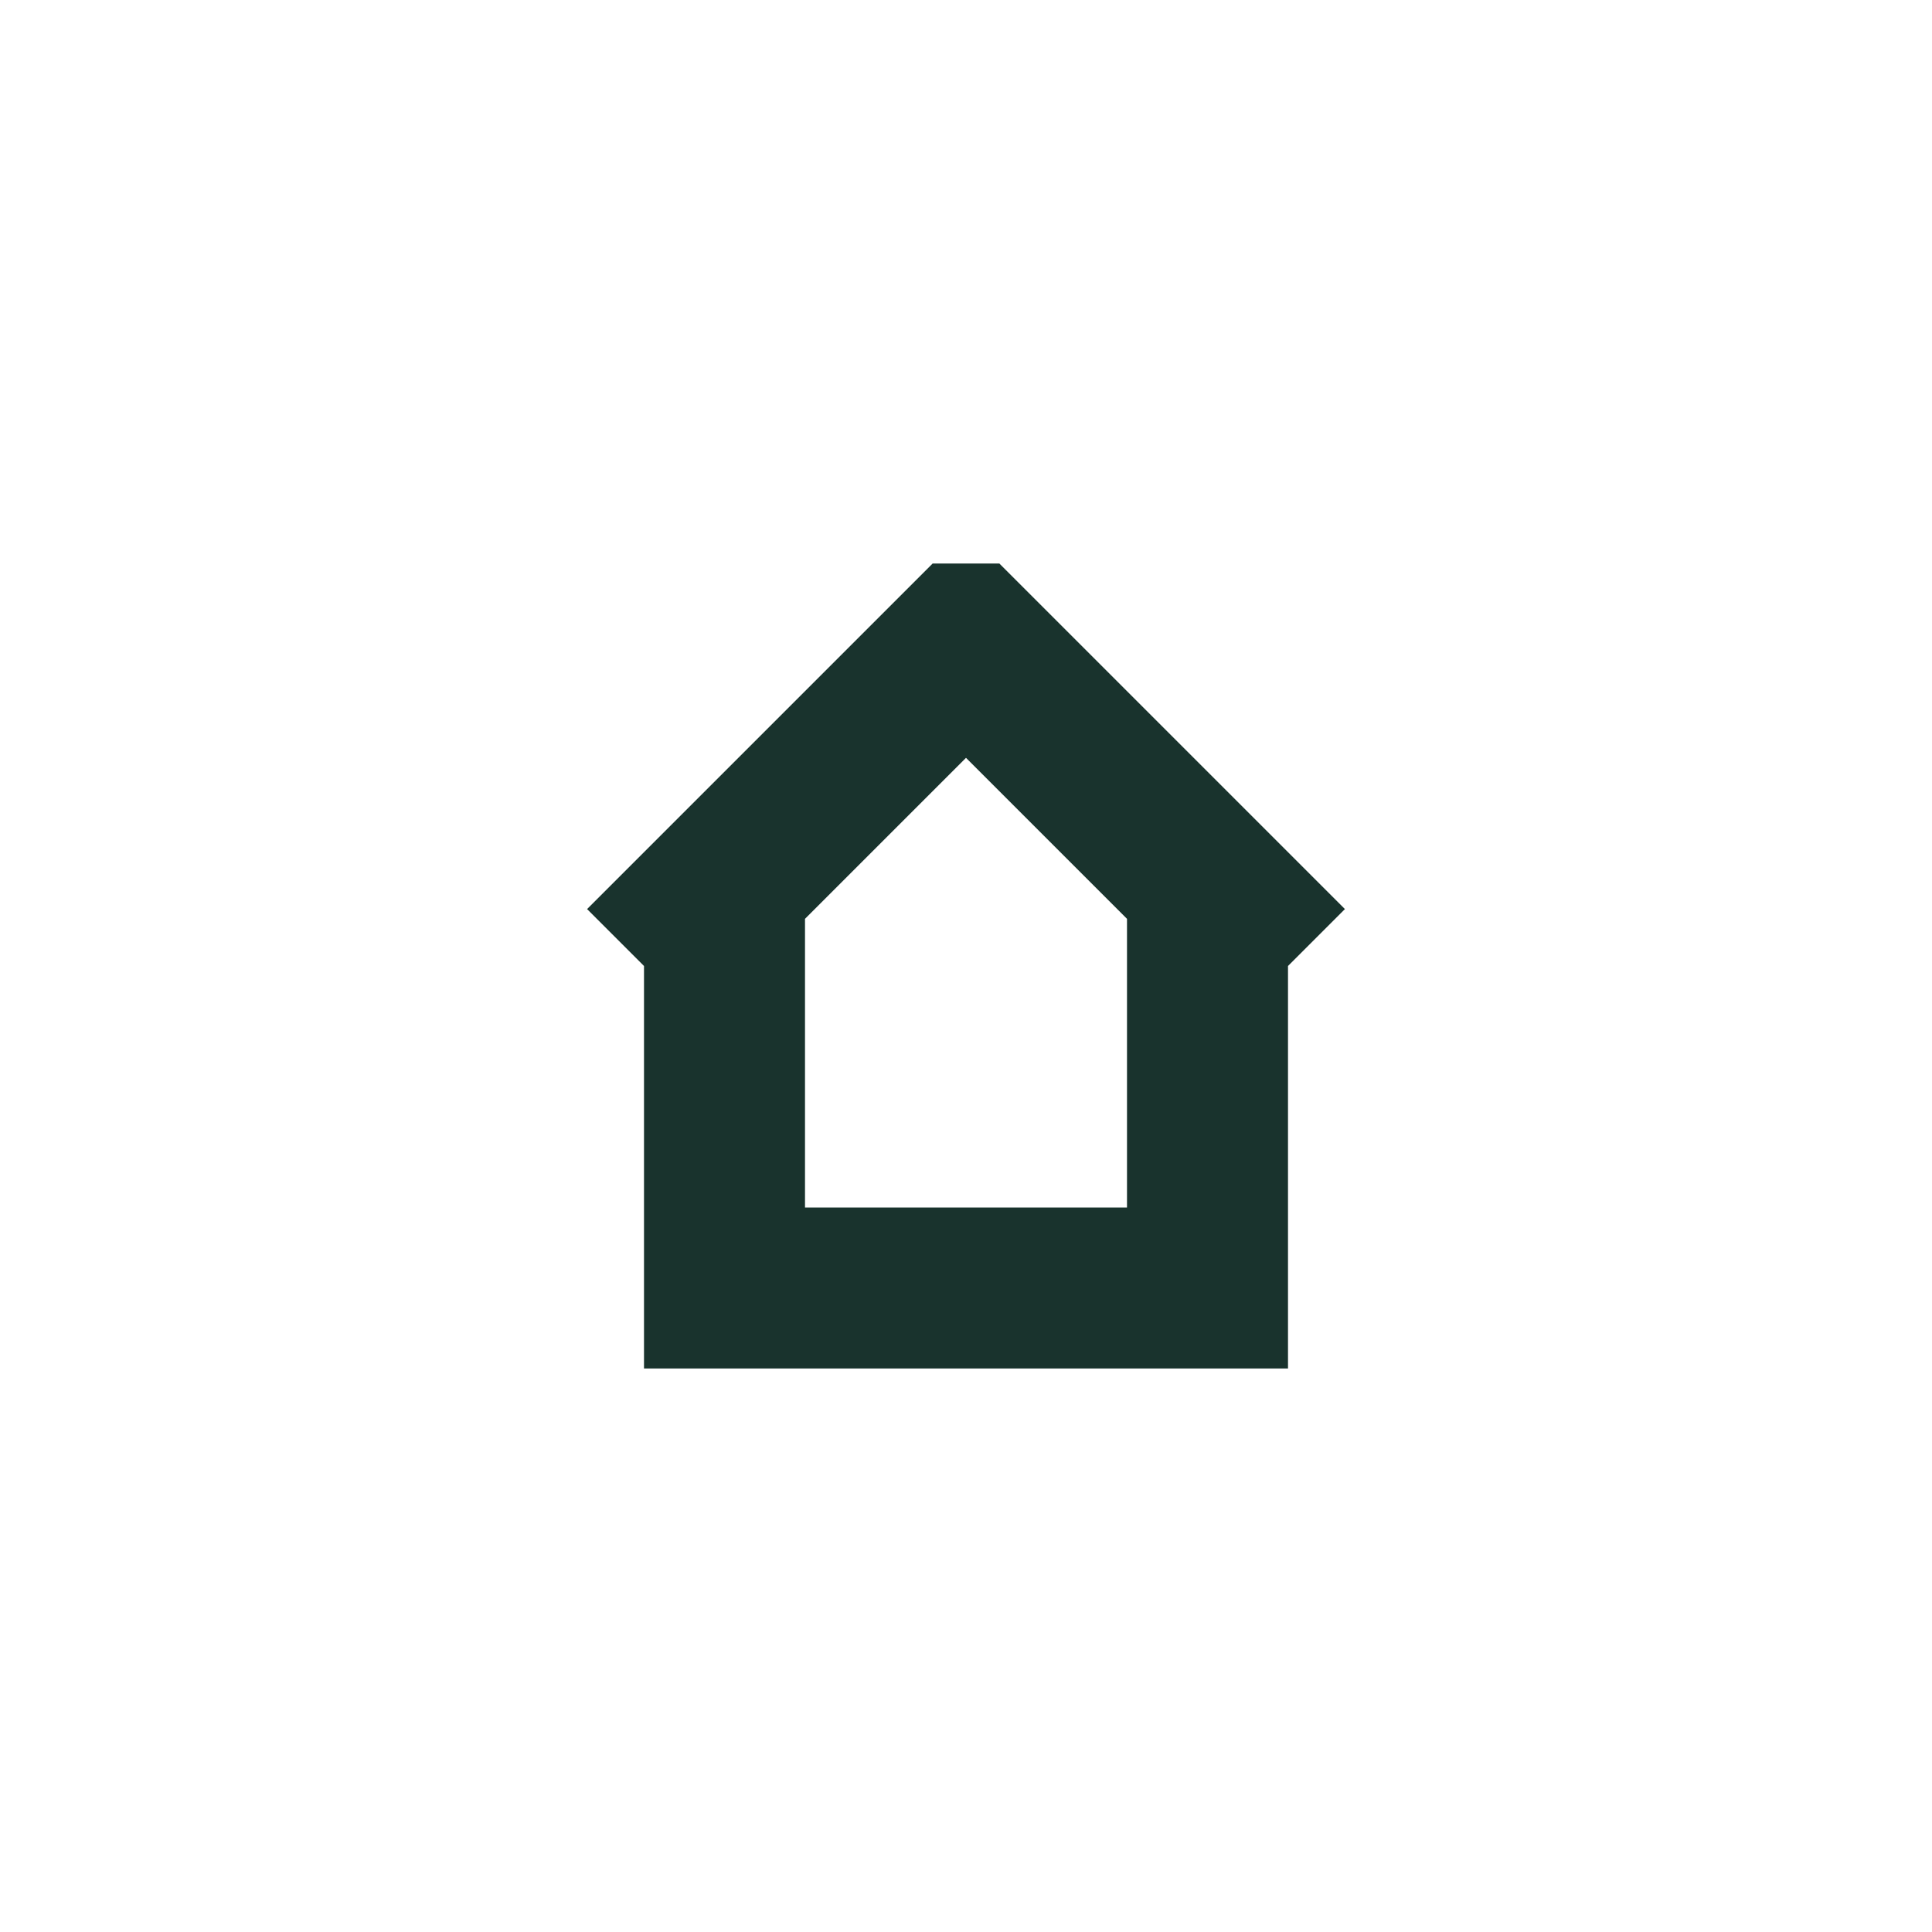
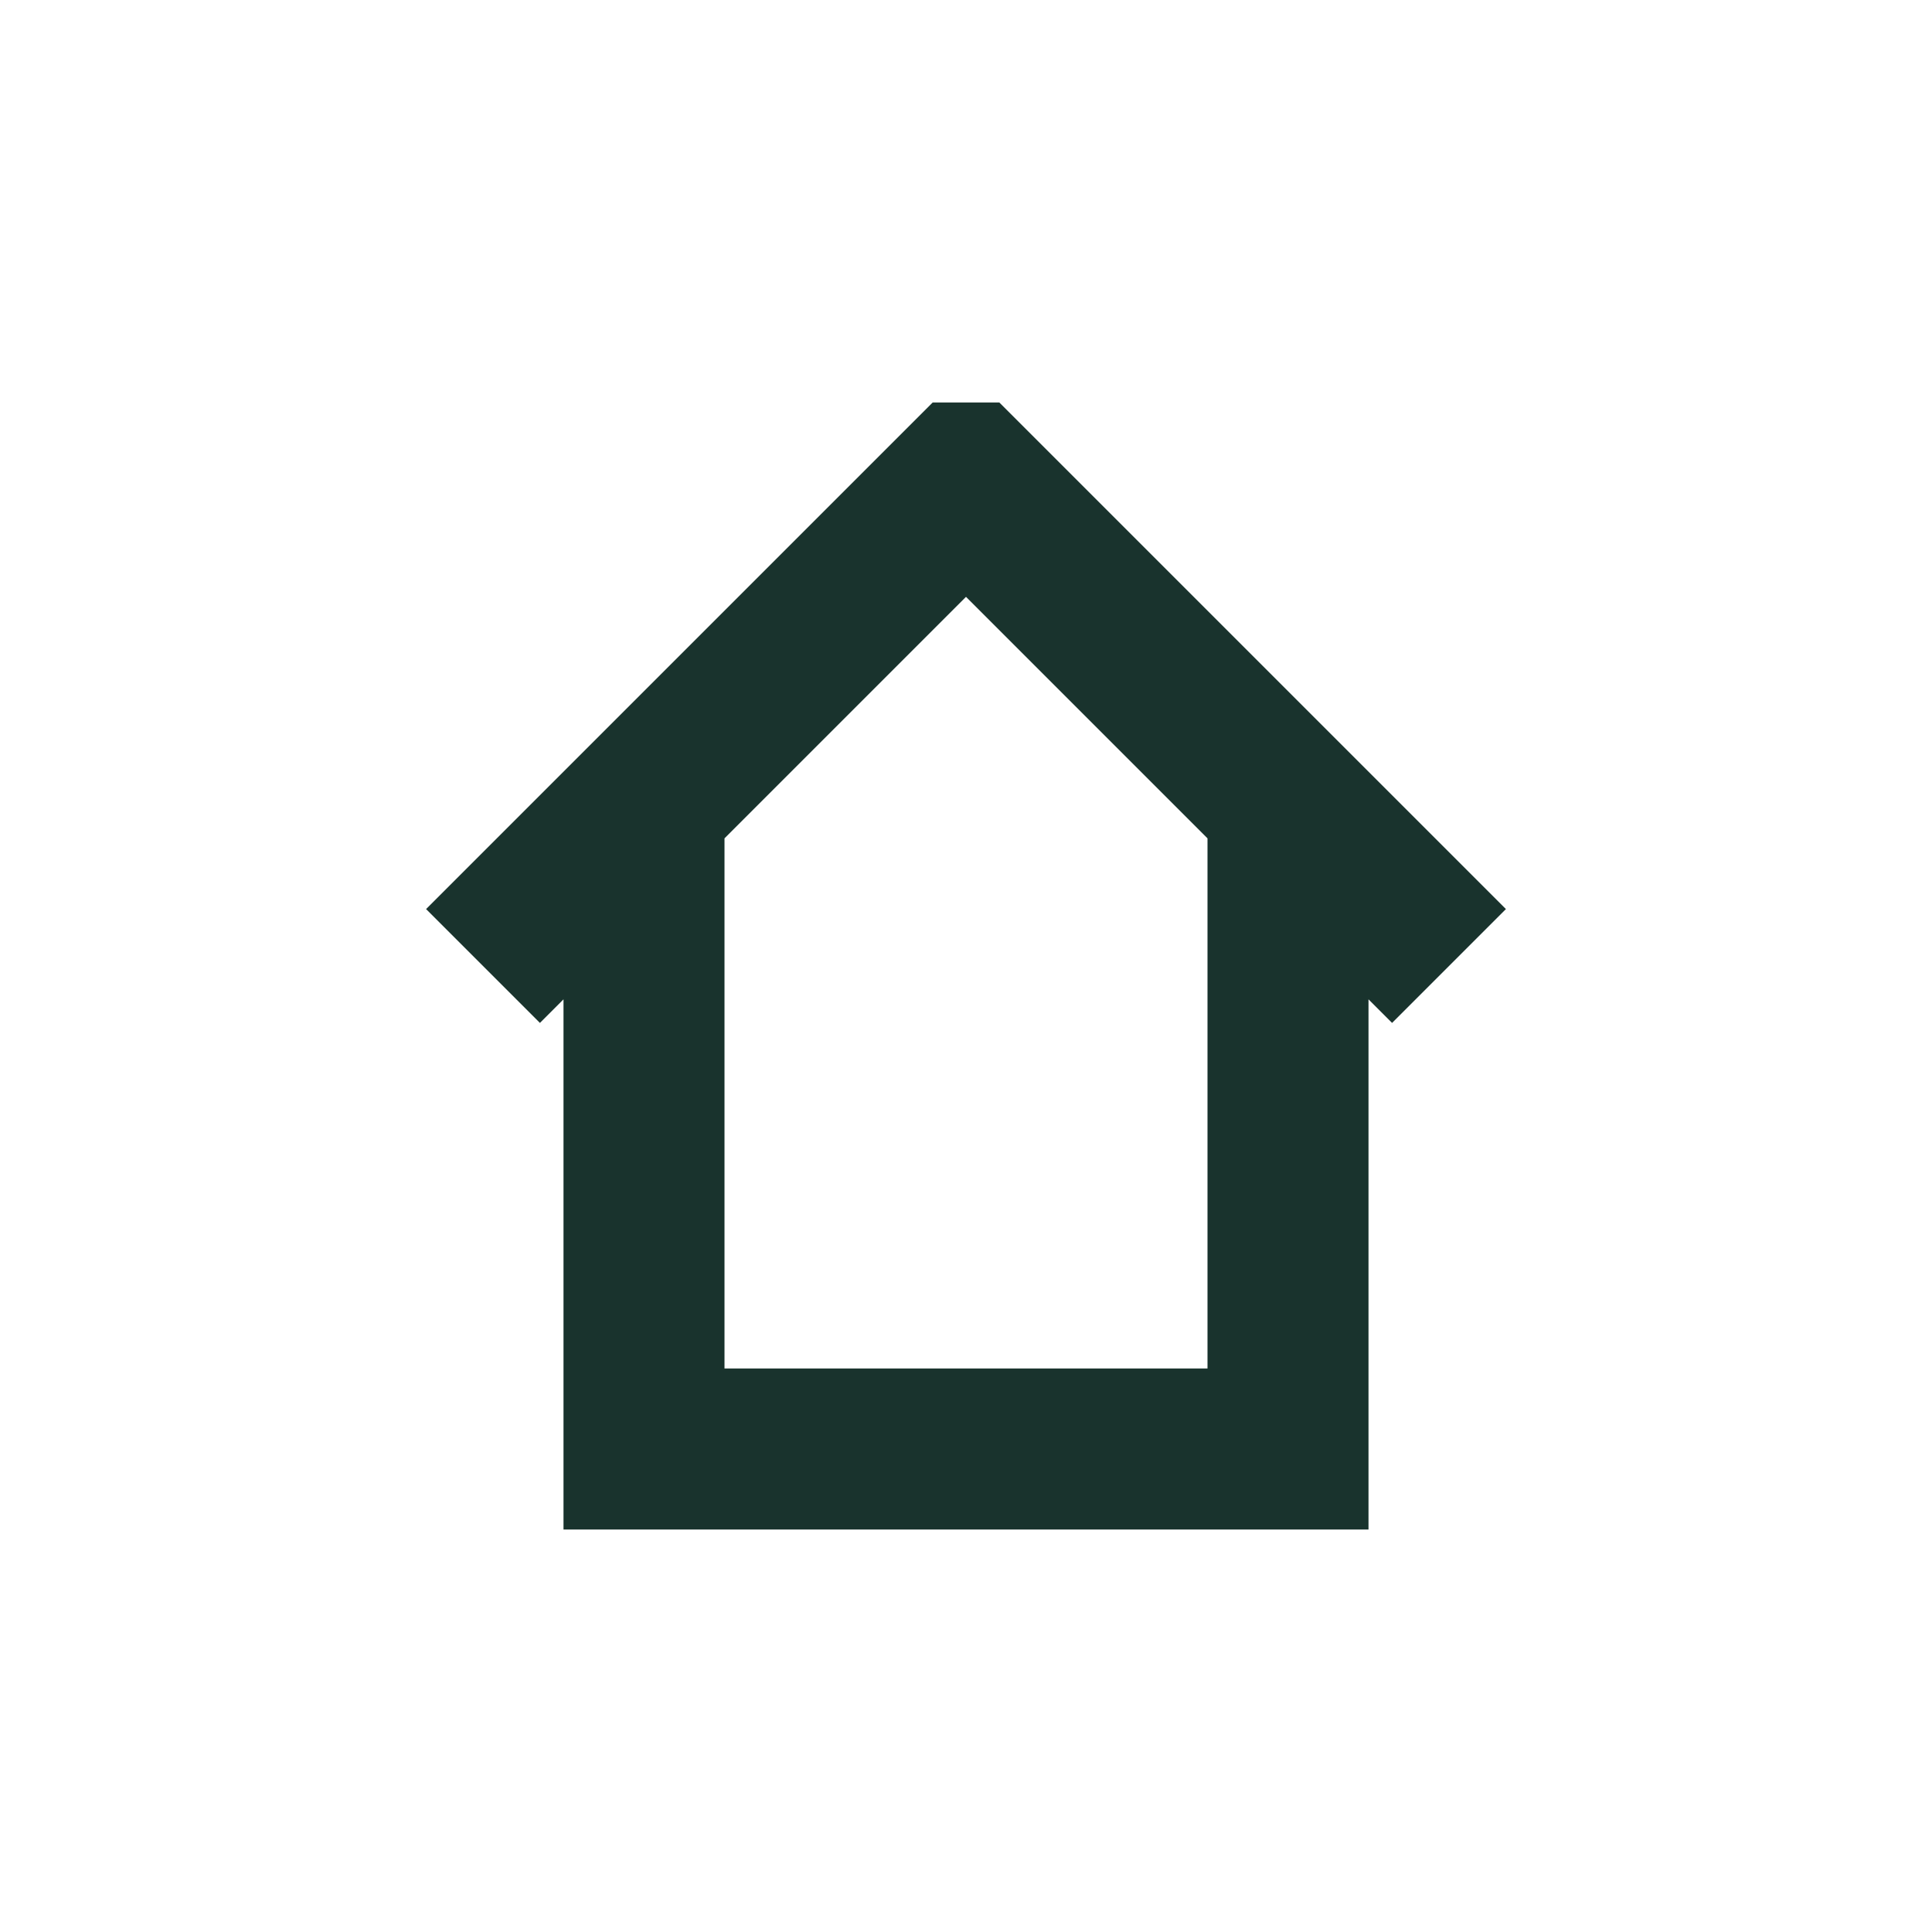
<svg xmlns="http://www.w3.org/2000/svg" width="24" height="24" viewBox="0 0 24 24">
  <clipPath id="box">
-     <rect x="7" y="7" width="10" height="10" />
+     <rect x="5" y="5" width="14" height="14" />
  </clipPath>
  <g clip-path="url(#box)">
-     <path transform="translate(7 7) scale(1)" d="M1 5L5 1L9 5M2 4V9H8V4" fill="none" stroke="#19332d" stroke-width="2" vector-effect="non-scaling-stroke" />
+     <path transform="translate(5 5) scale(1)" d="M1 7L7 1L13 7M3 5V13H11V5" fill="none" stroke="#19332d" stroke-width="2" vector-effect="non-scaling-stroke" />
  </g>
</svg>
